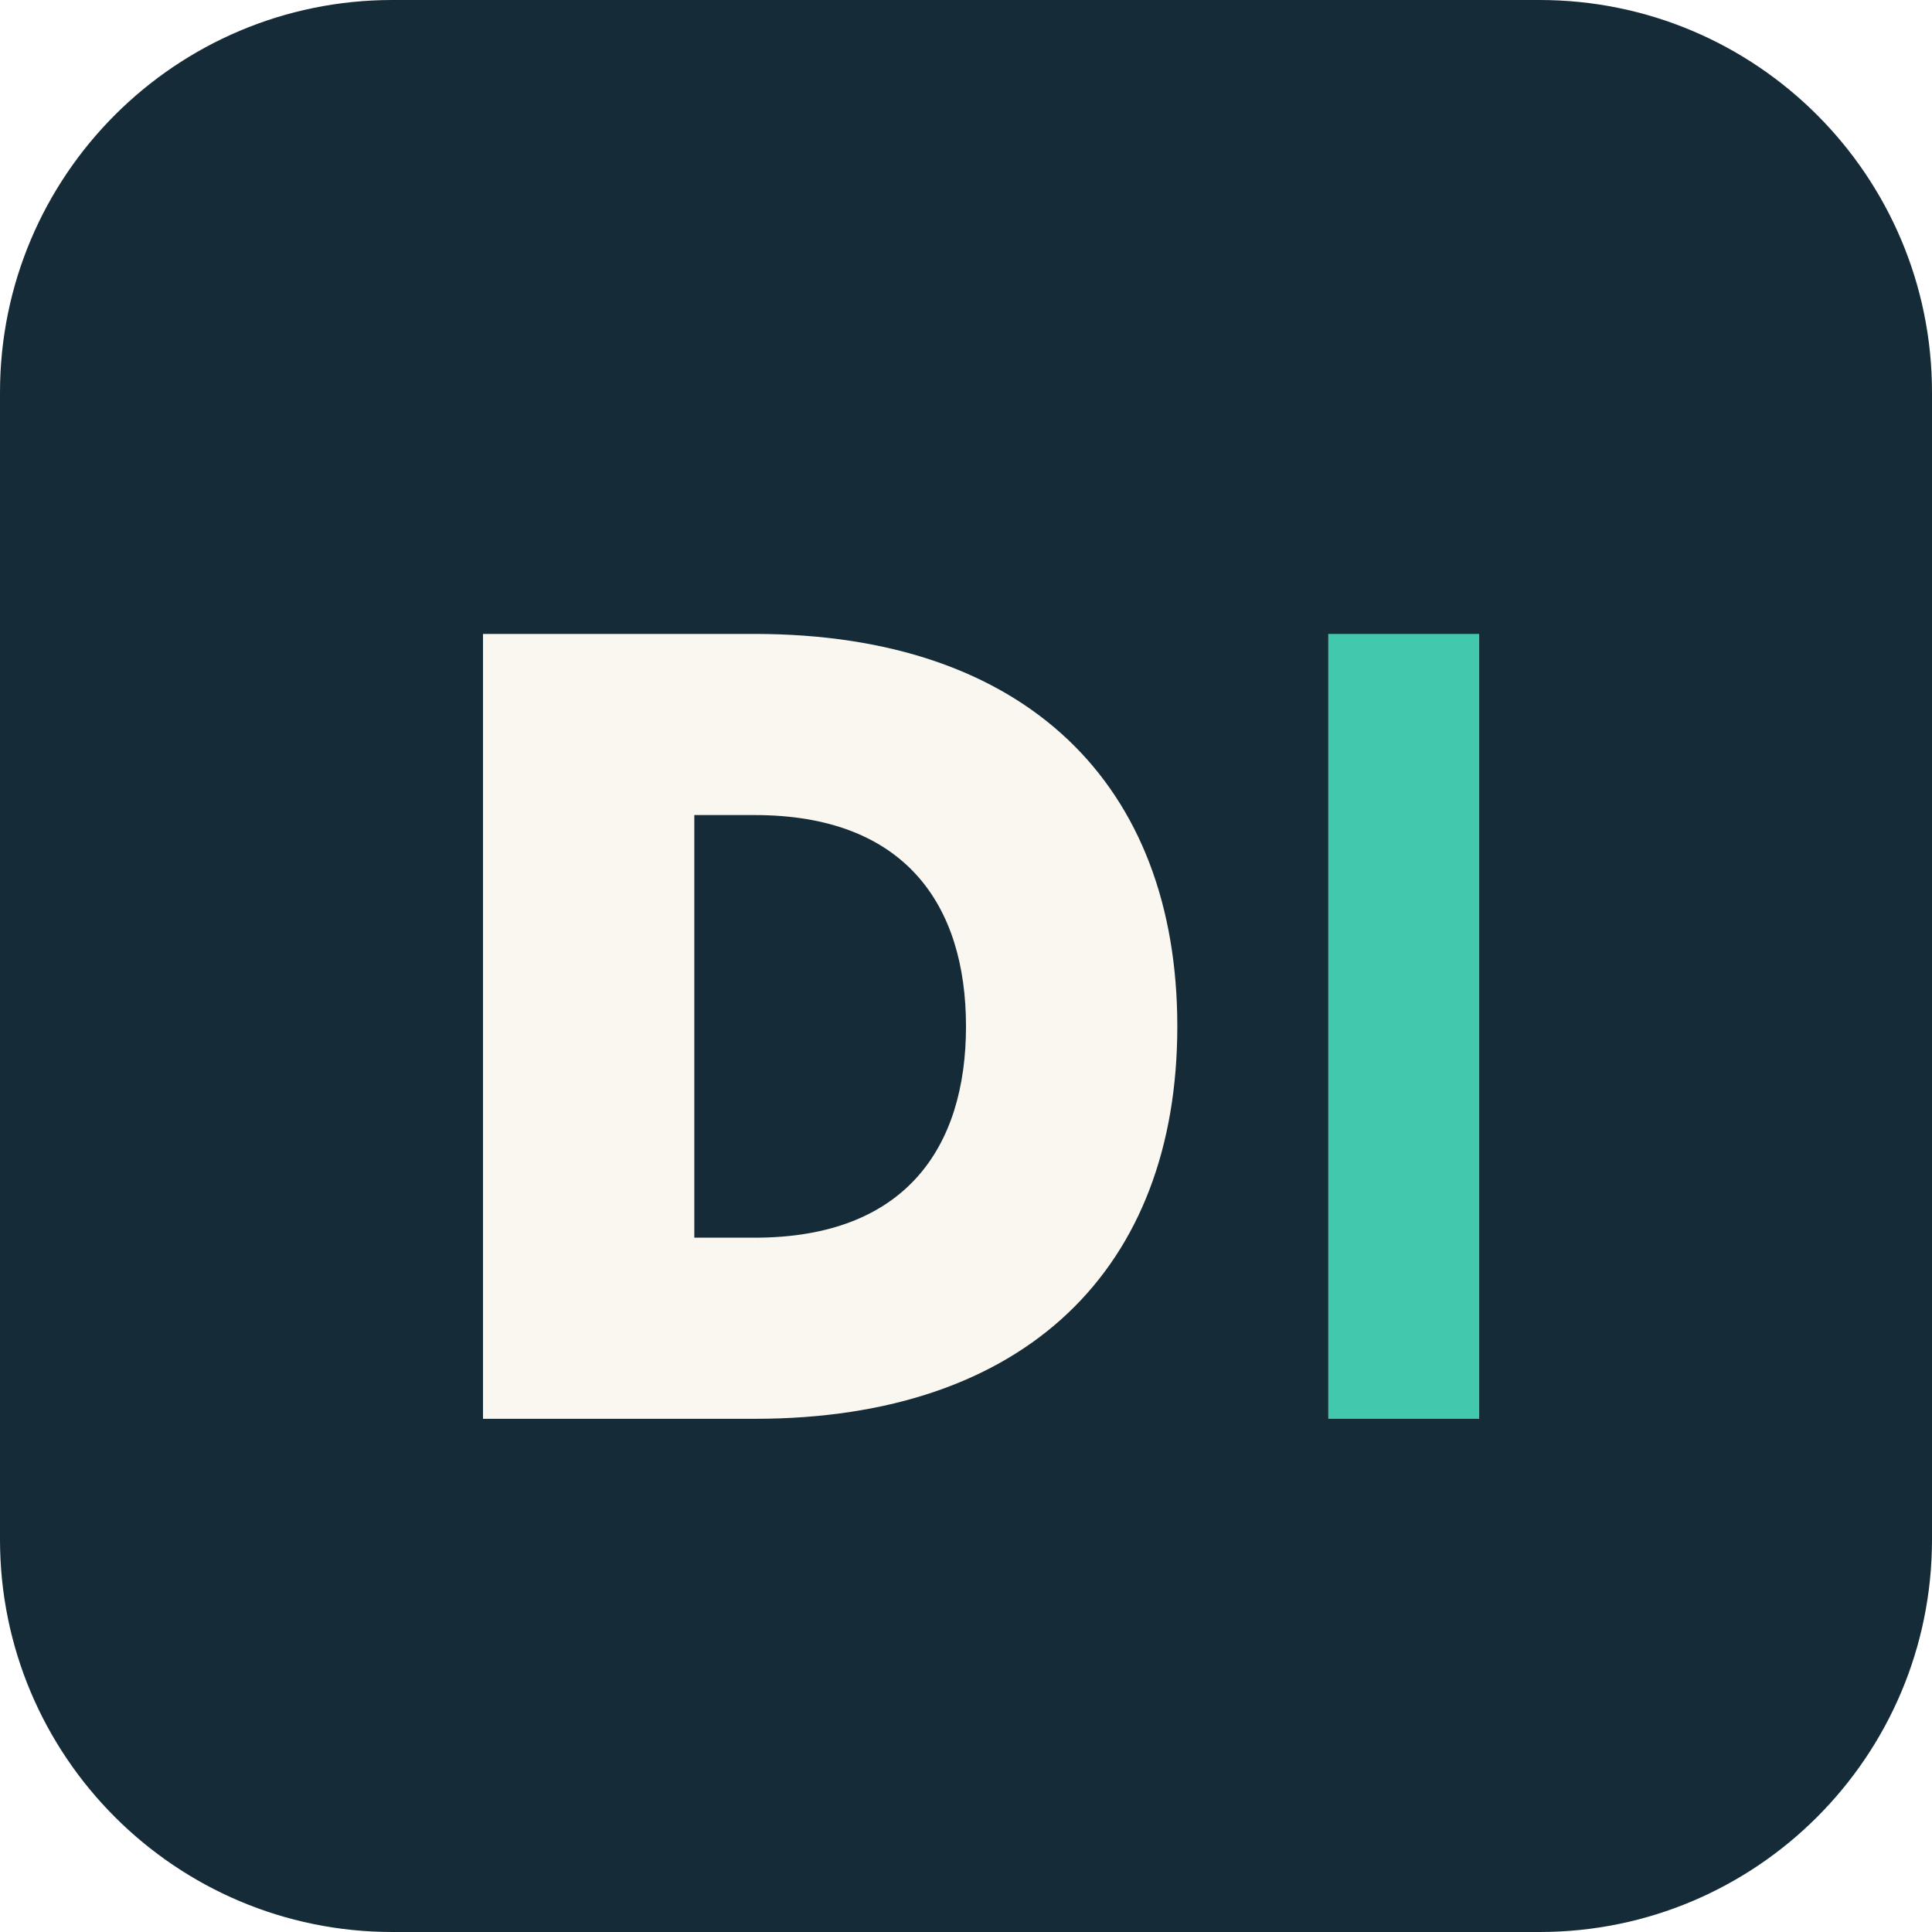
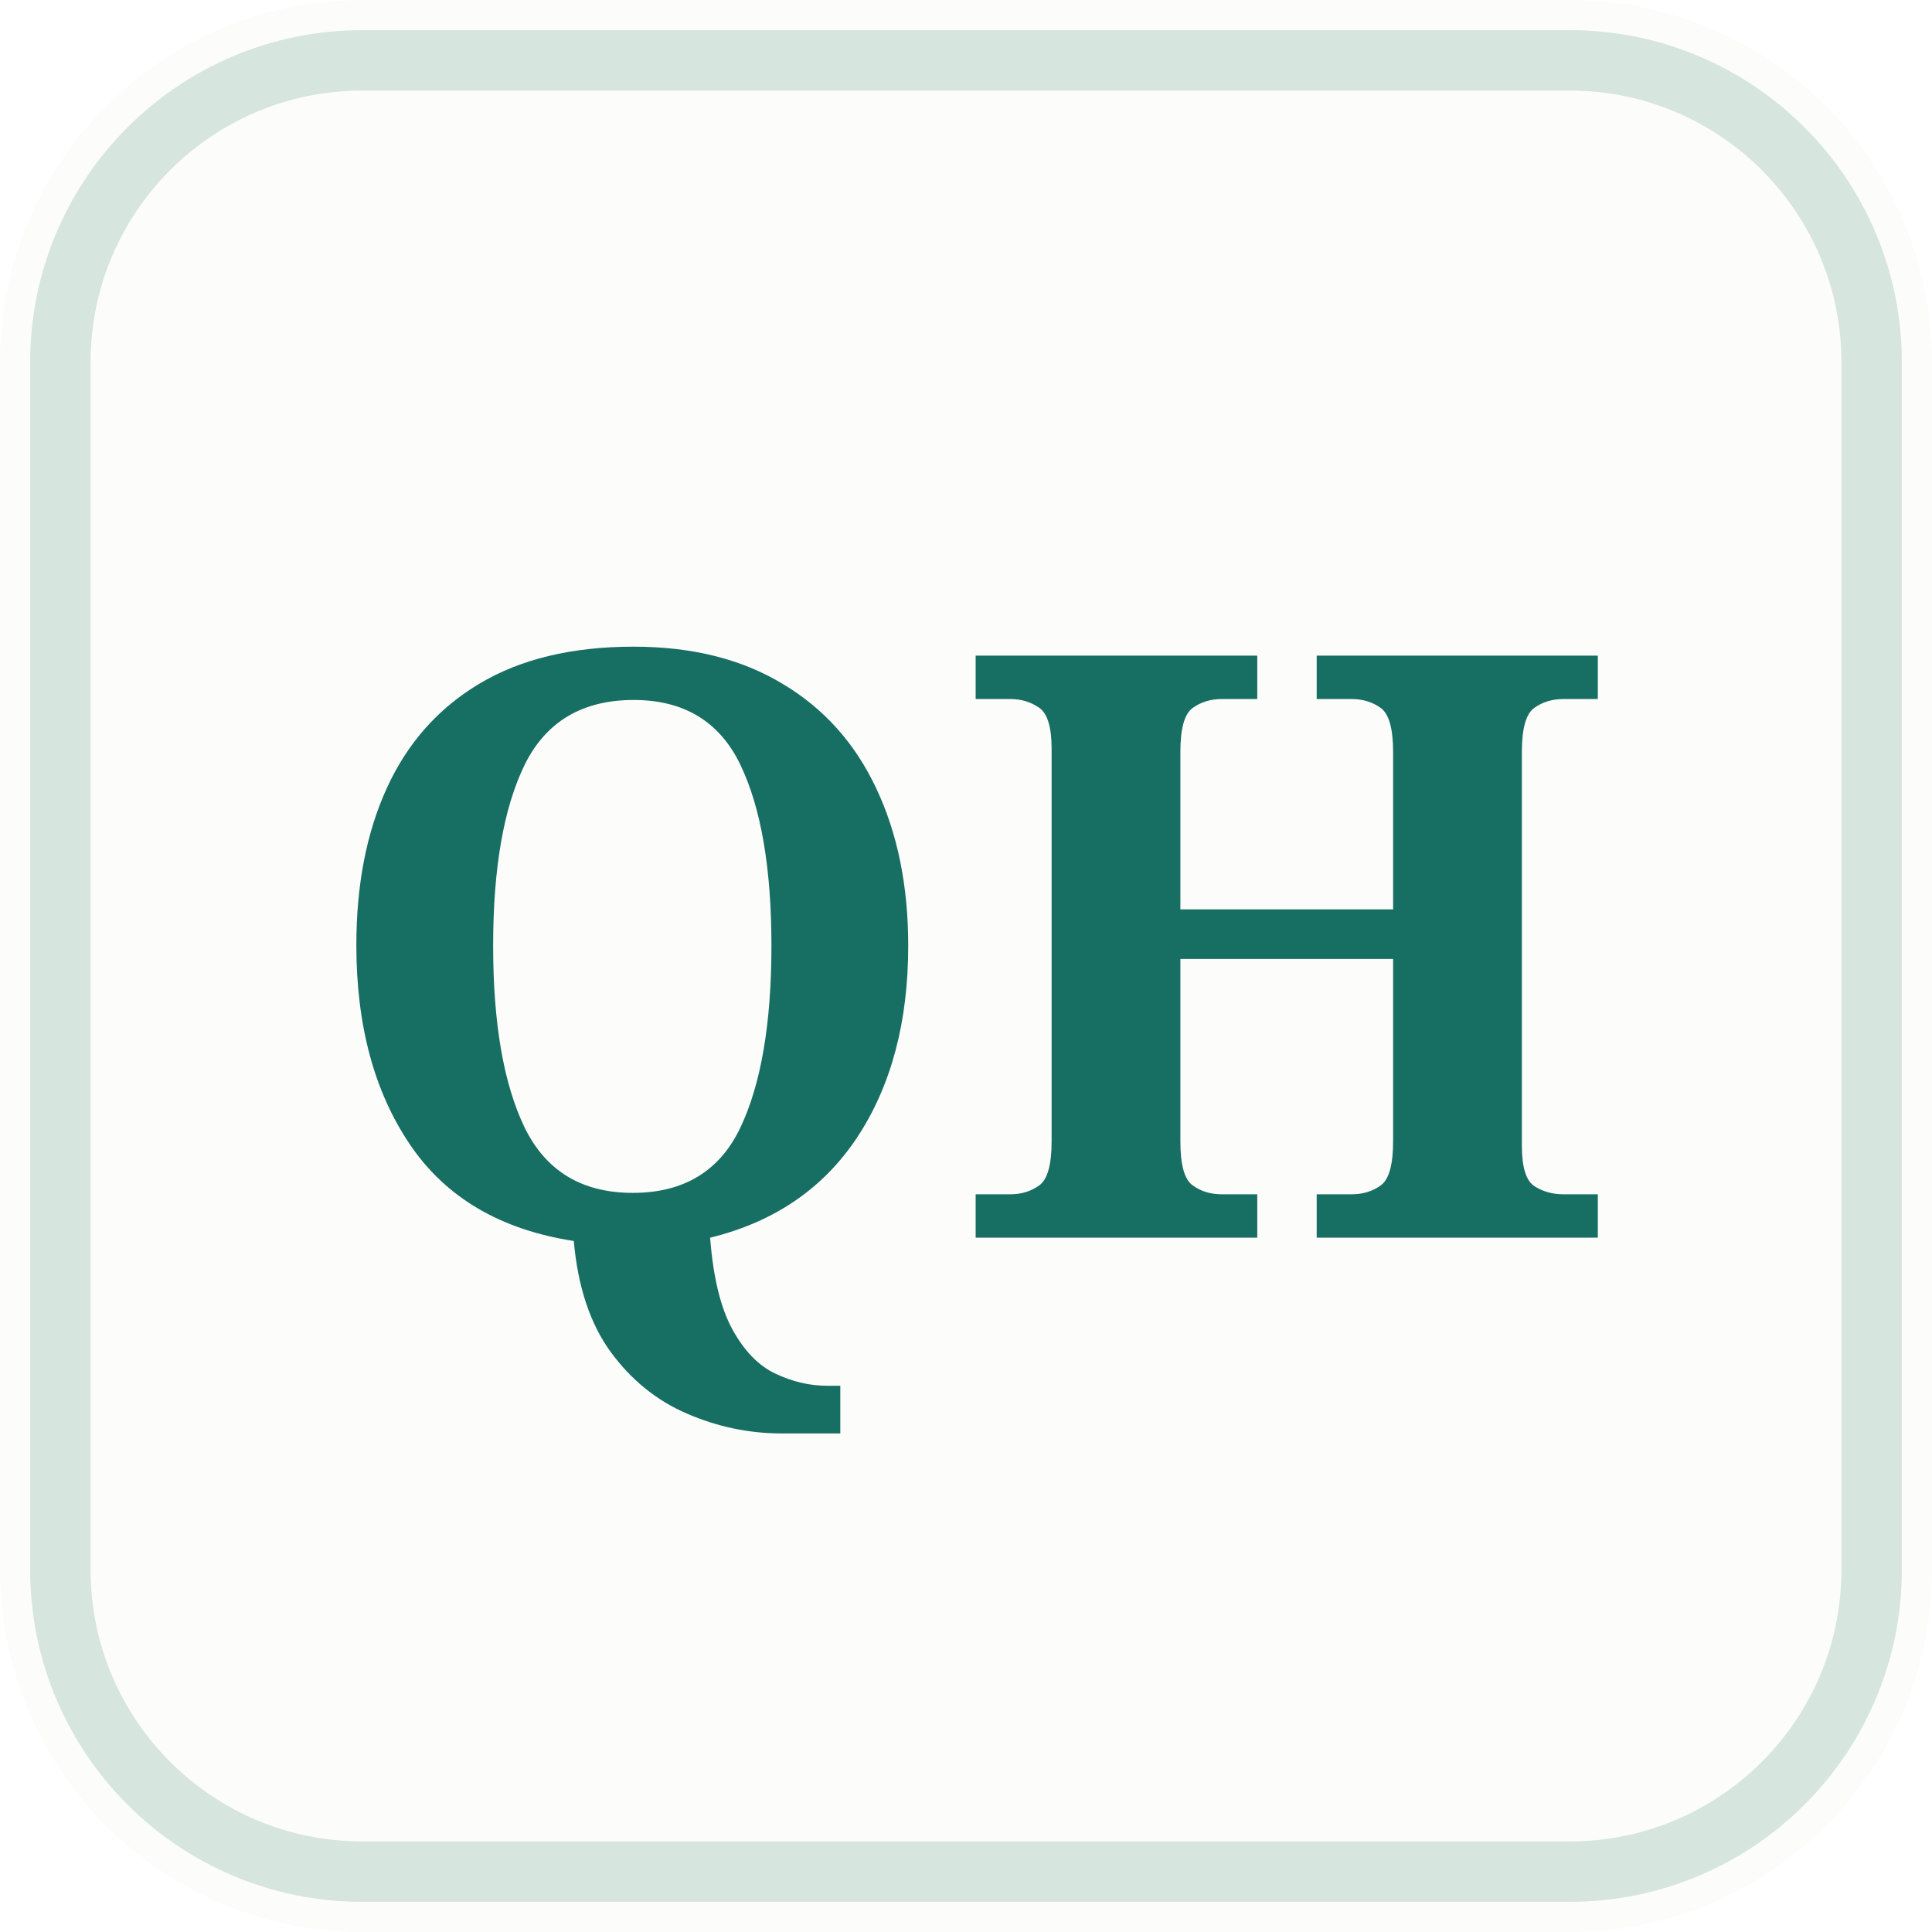
<svg xmlns="http://www.w3.org/2000/svg" viewBox="0 0 64 64">
-   <rect width="64" height="64" rx="13" fill="#152b37" />
-   <path d="M16 21h9c9 0 14 5 14 13S34 47 25 47H16Zm9 6h-2v14h2c5 0 7-3 7-7s-2-7-7-7Z" fill="#f9f7f0" />
-   <path d="M44 21h5v26h-5z" fill="#42c9ad" />
+   <rect width="64" height="64" rx="12" fill="#fcfcfa" />
+   <rect x="2" y="2" width="60" height="60" rx="10" stroke="#d6e5de" stroke-width="2" fill="none" />
+   <text x="32" y="41" text-anchor="middle" fill="#176e62" font-family="Georgia,serif" font-size="27" font-weight="bold">QH</text>
</svg>
